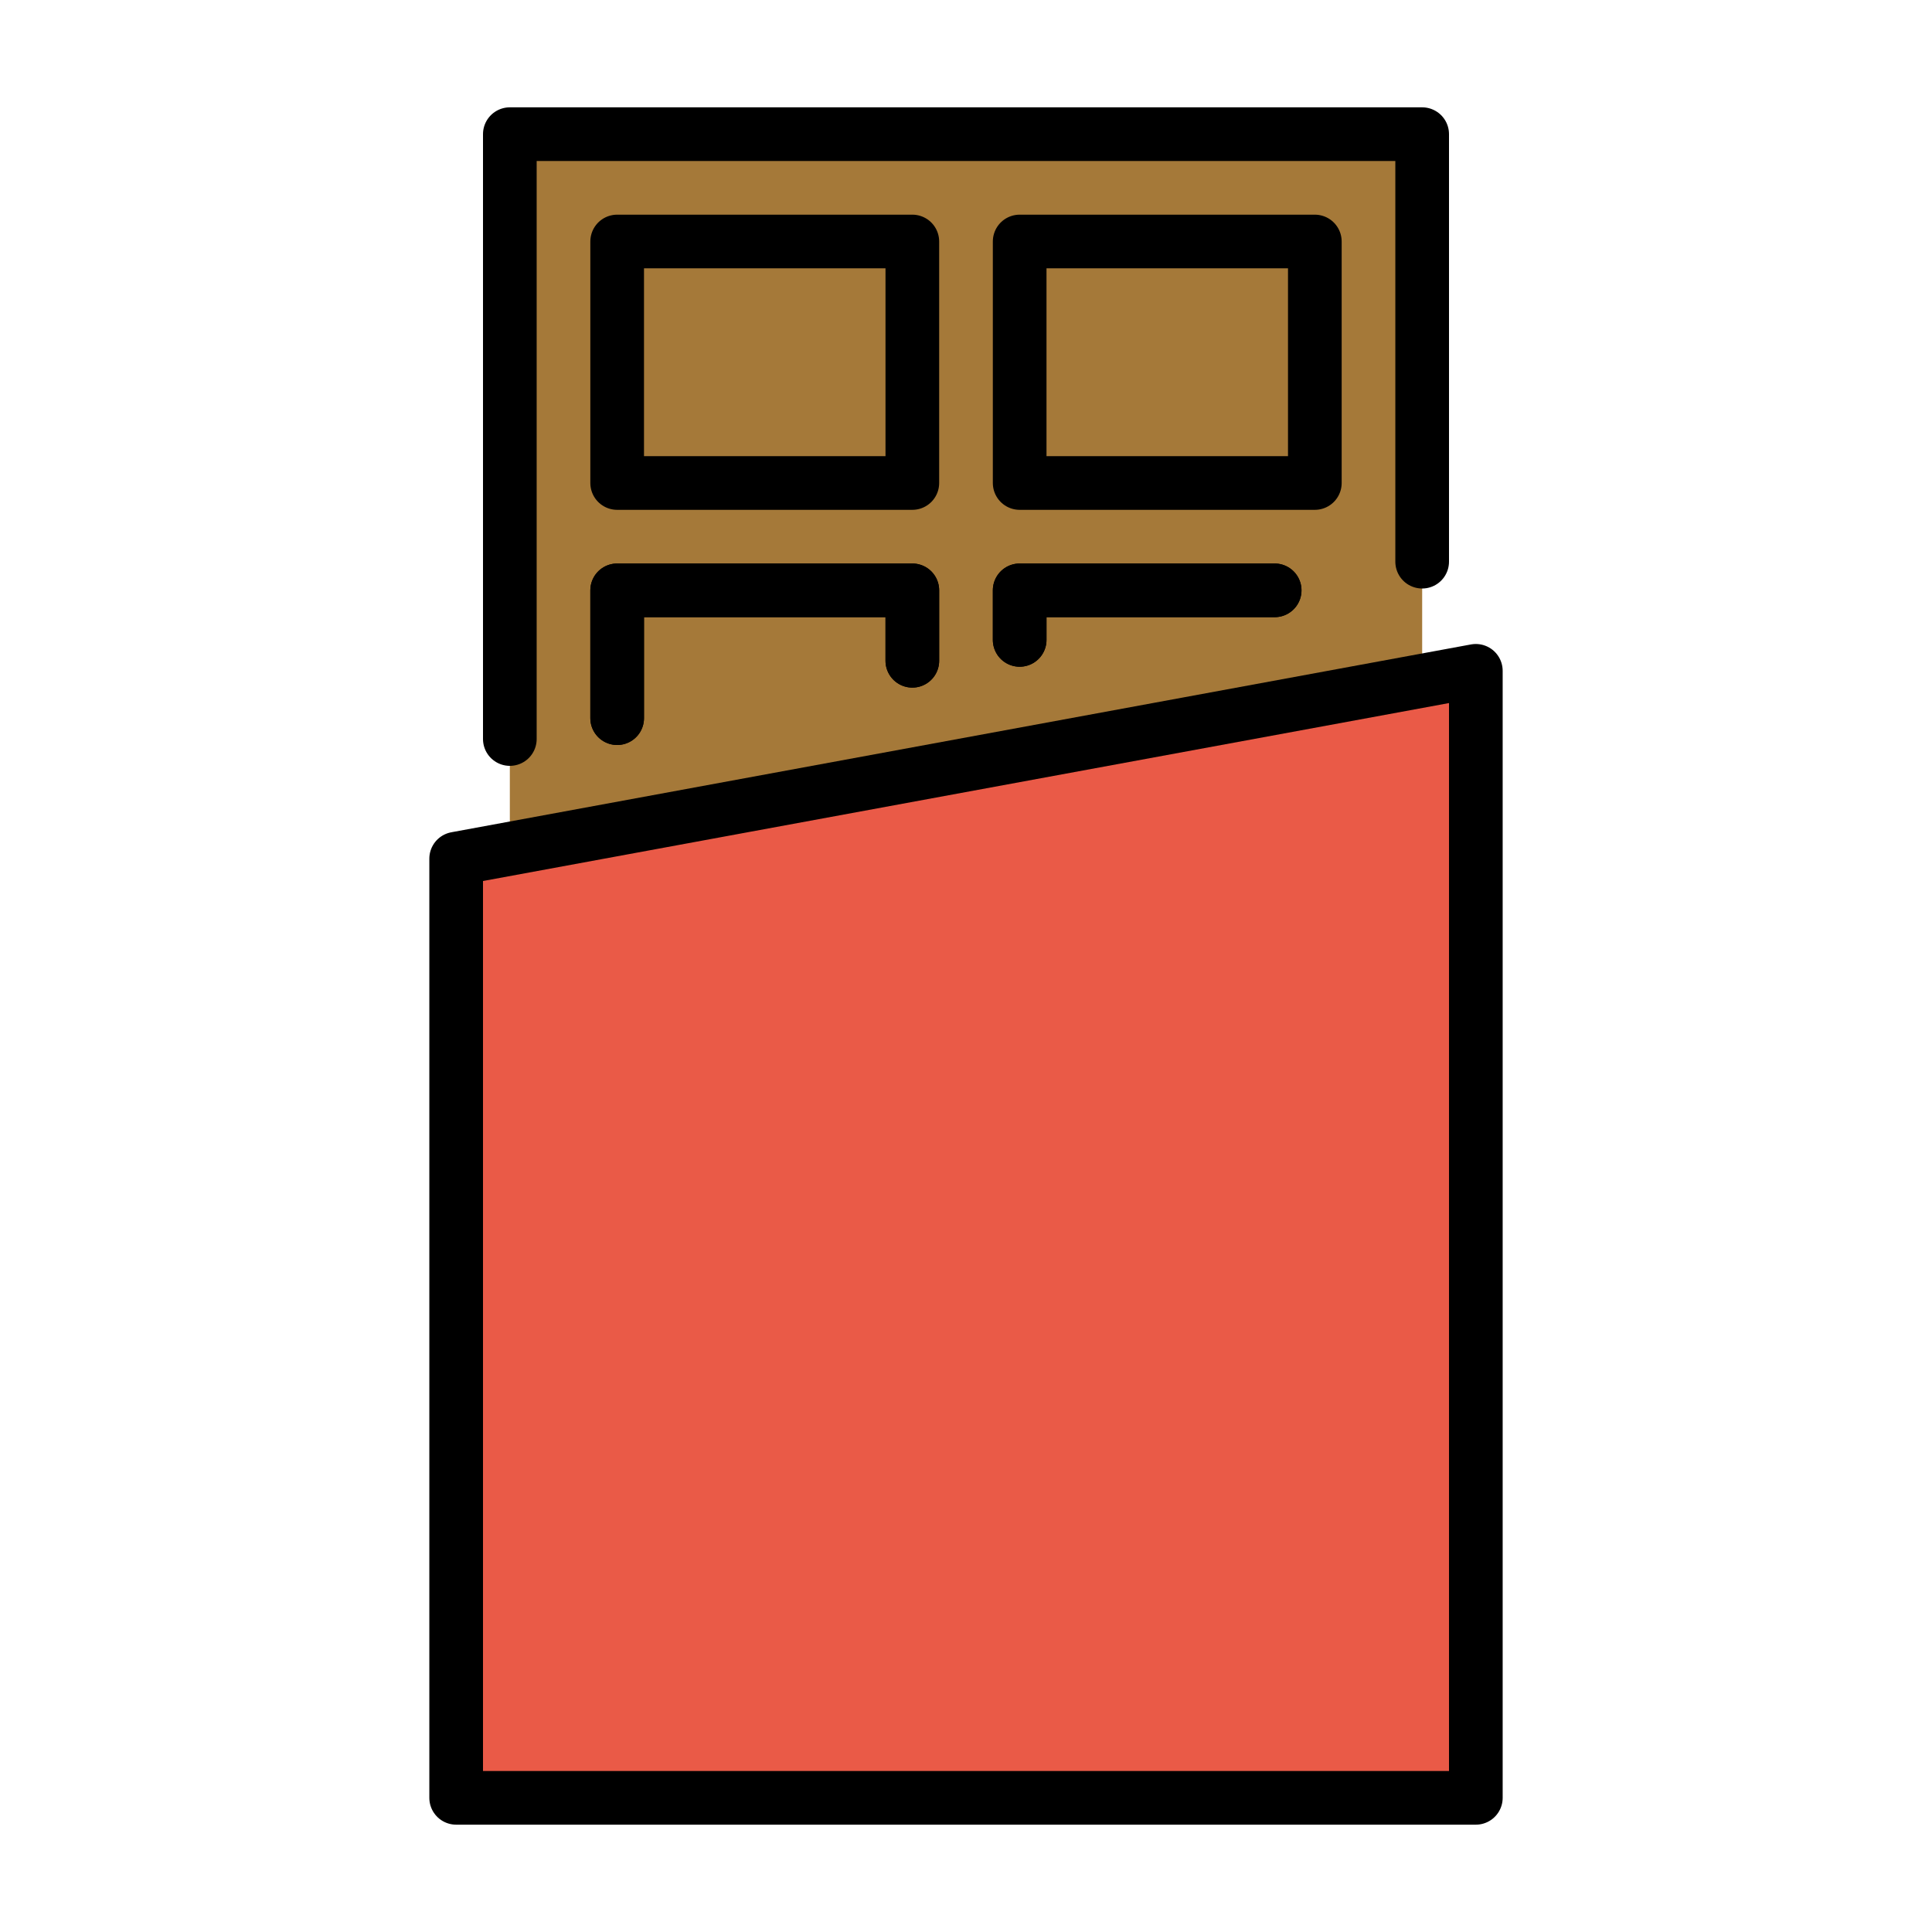
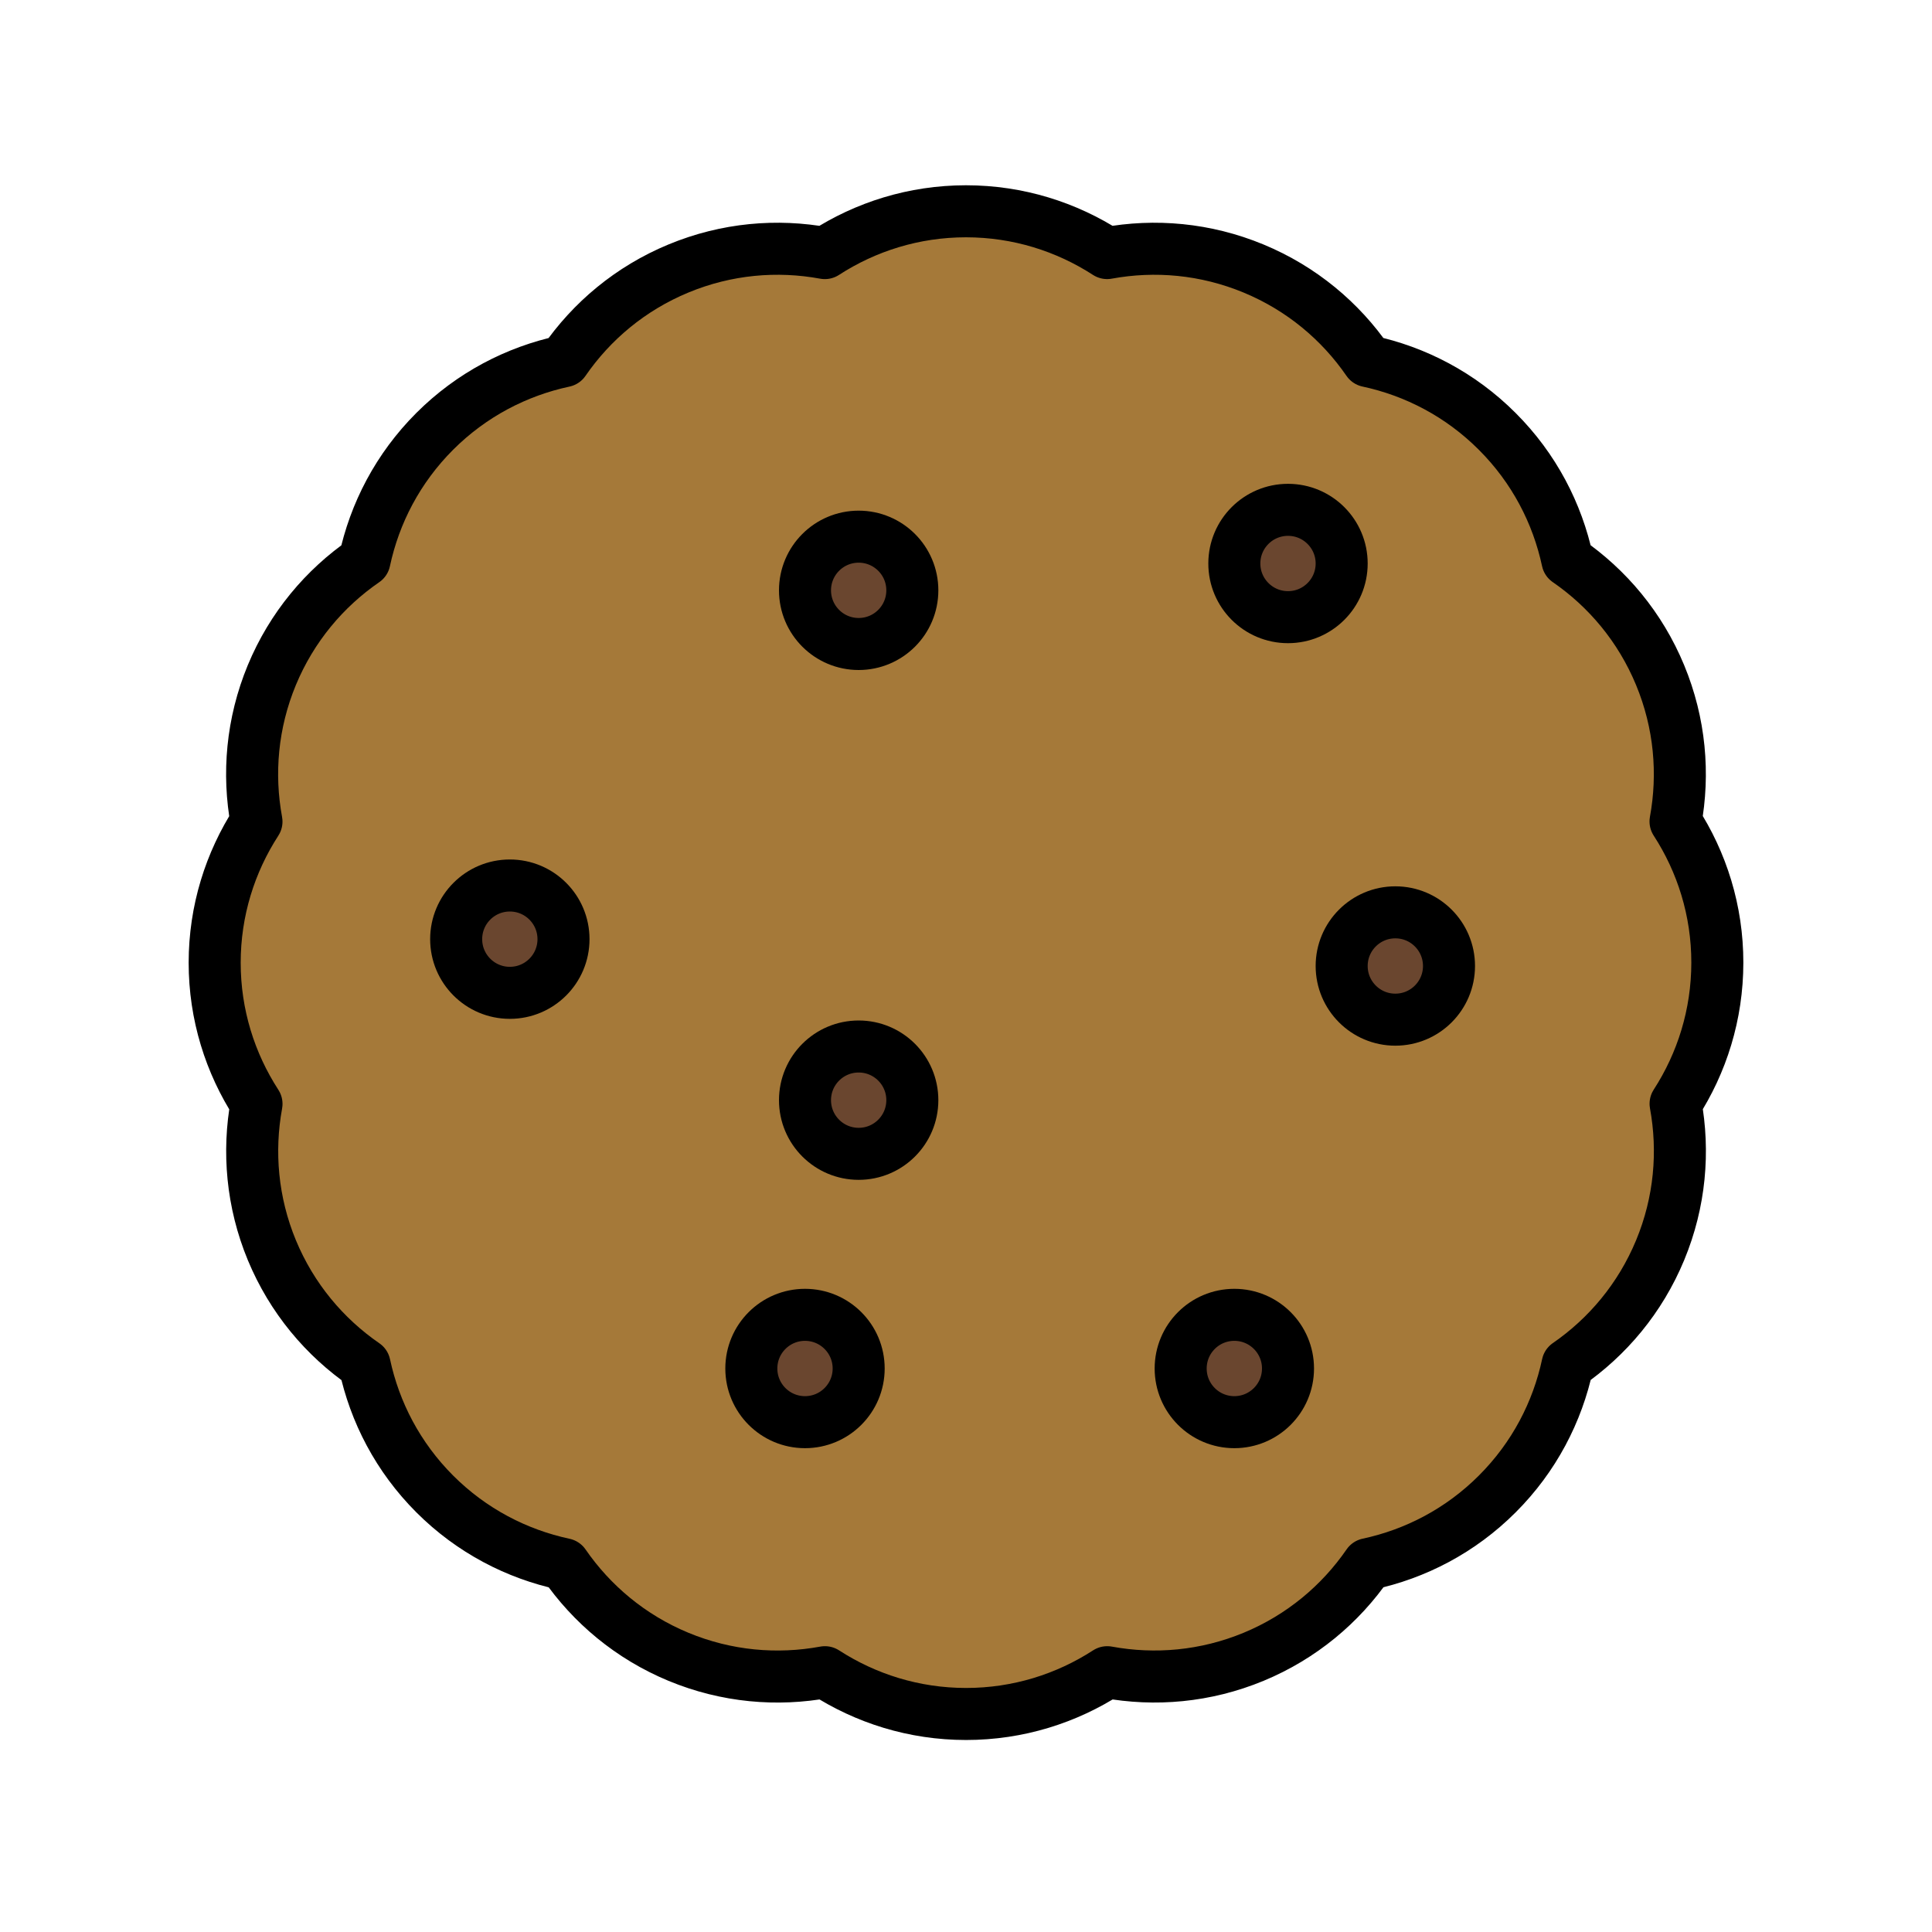
<svg xmlns="http://www.w3.org/2000/svg" id="emoji" viewBox="0 0 72 72">
  <g id="color">
-     <polyline fill="#a57939" points="53 32.755 53 5.906 19 5.906 19 39.516" />
-     <polygon fill="#ea5a47" points="55 25 17 32 17 67 55 67 55 25" />
+     <path fill="#a57939" stroke="none" d="M64,36c0.001-1.942-0.575-3.746-1.558-5.263c0.326-1.775,0.168-3.661-0.574-5.453 c-0.742-1.794-1.965-3.24-3.452-4.265c-0.378-1.765-1.245-3.446-2.618-4.818 c-1.371-1.374-3.055-2.242-4.82-2.62c-1.024-1.486-2.47-2.707-4.262-3.45 c-1.794-0.743-3.681-0.902-5.457-0.576C39.742,8.576,37.94,8,35.999,8c-1.94,0-3.744,0.576-5.26,1.558 c-1.776-0.327-3.662-0.168-5.455,0.574c-1.793,0.743-3.239,1.965-4.264,3.453 c-1.766,0.378-3.447,1.245-4.82,2.617c-1.372,1.373-2.24,3.055-2.617,4.822 c-1.487,1.024-2.709,2.469-3.453,4.262c-0.742,1.794-0.9,3.681-0.572,5.458C8.576,32.26,8.001,34.062,8,36.002 c0,1.941,0.577,3.745,1.559,5.262c-0.325,1.775-0.168,3.661,0.573,5.453c0.744,1.793,1.967,3.24,3.455,4.265 c0.377,1.765,1.244,3.446,2.615,4.819c1.373,1.373,3.057,2.24,4.822,2.617c1.025,1.486,2.47,2.709,4.262,3.451 c1.794,0.743,3.681,0.9,5.457,0.574C32.259,63.424,34.062,64,36.003,64c1.94,0,3.744-0.576,5.26-1.558 c1.775,0.326,3.662,0.168,5.455-0.573c1.792-0.744,3.239-1.966,4.264-3.454c1.766-0.378,3.447-1.245,4.818-2.616 c1.374-1.373,2.242-3.057,2.619-4.823c1.486-1.024,2.707-2.47,3.45-4.261c0.743-1.794,0.901-3.682,0.575-5.458 C63.425,39.74,63.999,37.94,64,36z" />
+     <circle cx="19" cy="35" r="2" fill="#6A462F" stroke="none" stroke-linecap="round" stroke-linejoin="round" stroke-miterlimit="10" stroke-width="1.939" />
+     <circle cx="32" cy="41" r="2" fill="#6A462F" stroke="none" stroke-linecap="round" stroke-linejoin="round" stroke-miterlimit="10" stroke-width="1.939" />
+     <circle cx="30" cy="51" r="2" fill="#6A462F" stroke="none" stroke-linecap="round" stroke-linejoin="round" stroke-miterlimit="10" stroke-width="1.939" />
+     <circle cx="46" cy="51" r="2" fill="#6A462F" stroke="none" stroke-linecap="round" stroke-linejoin="round" stroke-miterlimit="10" stroke-width="1.939" />
+     <circle cx="52" cy="36" r="2" fill="#6A462F" stroke="none" stroke-linecap="round" stroke-linejoin="round" stroke-miterlimit="10" stroke-width="1.939" />
+     <circle cx="48" cy="21" r="2" fill="#6A462F" stroke="none" stroke-linecap="round" stroke-linejoin="round" stroke-miterlimit="10" stroke-width="1.939" />
+     <circle cx="32" cy="22" r="2" fill="#6A462F" stroke="none" stroke-linecap="round" stroke-linejoin="round" stroke-miterlimit="10" stroke-width="1.939" />
  </g>
+   <g id="hair" />
+   <g id="skin" />
+   <g id="skin-shadow" />
  <g id="line">
-     <rect x="38" y="9" width="11" height="9" fill="none" stroke="#000" stroke-linecap="round" stroke-linejoin="round" stroke-width="2" />
-     <rect x="23" y="9" width="11" height="9" fill="none" stroke="#000" stroke-linecap="round" stroke-linejoin="round" stroke-width="2" />
-     <polygon fill="none" stroke="#000" stroke-linecap="round" stroke-linejoin="round" stroke-width="2" points="55 25 17 32 17 67 55 67 55 25" />
-     <polyline fill="none" stroke="#000" stroke-linecap="round" stroke-linejoin="round" stroke-width="2" points="53 20.932 53 5 19 5 19 27.541" />
-     <polyline fill="none" stroke="#000" stroke-linecap="round" stroke-linejoin="round" stroke-width="2" points="38 23.847 38 22 47.503 22" />
-     <polyline fill="none" stroke="#000" stroke-linecap="round" stroke-linejoin="round" stroke-width="2" points="23 26.764 23 22 34 22 34 24.625" />
-     <polyline fill="none" stroke="#000" stroke-linecap="round" stroke-linejoin="round" stroke-width="2" points="47.503 22 38 22 38 23.847" />
-     <polyline fill="none" stroke="#000" stroke-linecap="round" stroke-linejoin="round" stroke-width="2" points="34 24.625 34 22 23 22 23 26.764" />
+     <path fill="none" stroke="#000000" stroke-linecap="round" stroke-linejoin="round" stroke-miterlimit="10" stroke-width="1.939" d="M64,35.875c0.001-1.941-0.575-3.746-1.558-5.262c0.326-1.776,0.168-3.661-0.574-5.453 c-0.742-1.794-1.965-3.24-3.452-4.265c-0.378-1.765-1.245-3.446-2.618-4.818 c-1.371-1.373-3.055-2.242-4.82-2.62c-1.024-1.486-2.47-2.707-4.262-3.45 c-1.794-0.743-3.681-0.902-5.457-0.576c-1.517-0.981-3.318-1.557-5.26-1.557c-1.94,0-3.744,0.576-5.26,1.558 c-1.776-0.327-3.662-0.169-5.455,0.574c-1.793,0.743-3.239,1.965-4.264,3.453 c-1.766,0.378-3.447,1.245-4.82,2.617c-1.372,1.373-2.24,3.055-2.617,4.822 c-1.487,1.024-2.709,2.469-3.453,4.262c-0.742,1.794-0.9,3.681-0.572,5.458C8.576,32.135,8.001,33.938,8,35.877 c0,1.941,0.577,3.746,1.559,5.262c-0.325,1.775-0.168,3.662,0.573,5.453c0.744,1.793,1.967,3.24,3.455,4.266 c0.377,1.765,1.244,3.446,2.615,4.818c1.373,1.373,3.057,2.24,4.822,2.618c1.025,1.485,2.47,2.708,4.262,3.451 c1.794,0.743,3.681,0.9,5.457,0.573c1.516,0.98,3.318,1.557,5.26,1.557c1.94,0,3.744-0.576,5.26-1.557 c1.775,0.326,3.662,0.168,5.455-0.574c1.792-0.743,3.239-1.965,4.264-3.453c1.766-0.378,3.447-1.245,4.818-2.617 c1.374-1.373,2.242-3.056,2.619-4.822c1.486-1.025,2.707-2.47,3.45-4.262c0.743-1.793,0.901-3.681,0.575-5.457 C63.425,39.616,63.999,37.815,64,35.875z" />
+     <circle cx="19" cy="35" r="2" fill="none" stroke="#000000" stroke-linecap="round" stroke-linejoin="round" stroke-miterlimit="10" stroke-width="1.939" />
+     <circle cx="32" cy="41" r="2" fill="none" stroke="#000000" stroke-linecap="round" stroke-linejoin="round" stroke-miterlimit="10" stroke-width="1.939" />
+     <circle cx="30" cy="51" r="2" fill="none" stroke="#000000" stroke-linecap="round" stroke-linejoin="round" stroke-miterlimit="10" stroke-width="1.939" />
+     <circle cx="46" cy="51" r="2" fill="none" stroke="#000000" stroke-linecap="round" stroke-linejoin="round" stroke-miterlimit="10" stroke-width="1.939" />
+     <circle cx="52" cy="36" r="2" fill="none" stroke="#000000" stroke-linecap="round" stroke-linejoin="round" stroke-miterlimit="10" stroke-width="1.939" />
+     <circle cx="48" cy="21" r="2" fill="none" stroke="#000000" stroke-linecap="round" stroke-linejoin="round" stroke-miterlimit="10" stroke-width="1.939" />
+     <circle cx="32" cy="22" r="2" fill="none" stroke="#000000" stroke-linecap="round" stroke-linejoin="round" stroke-miterlimit="10" stroke-width="1.939" />
  </g>
</svg>
